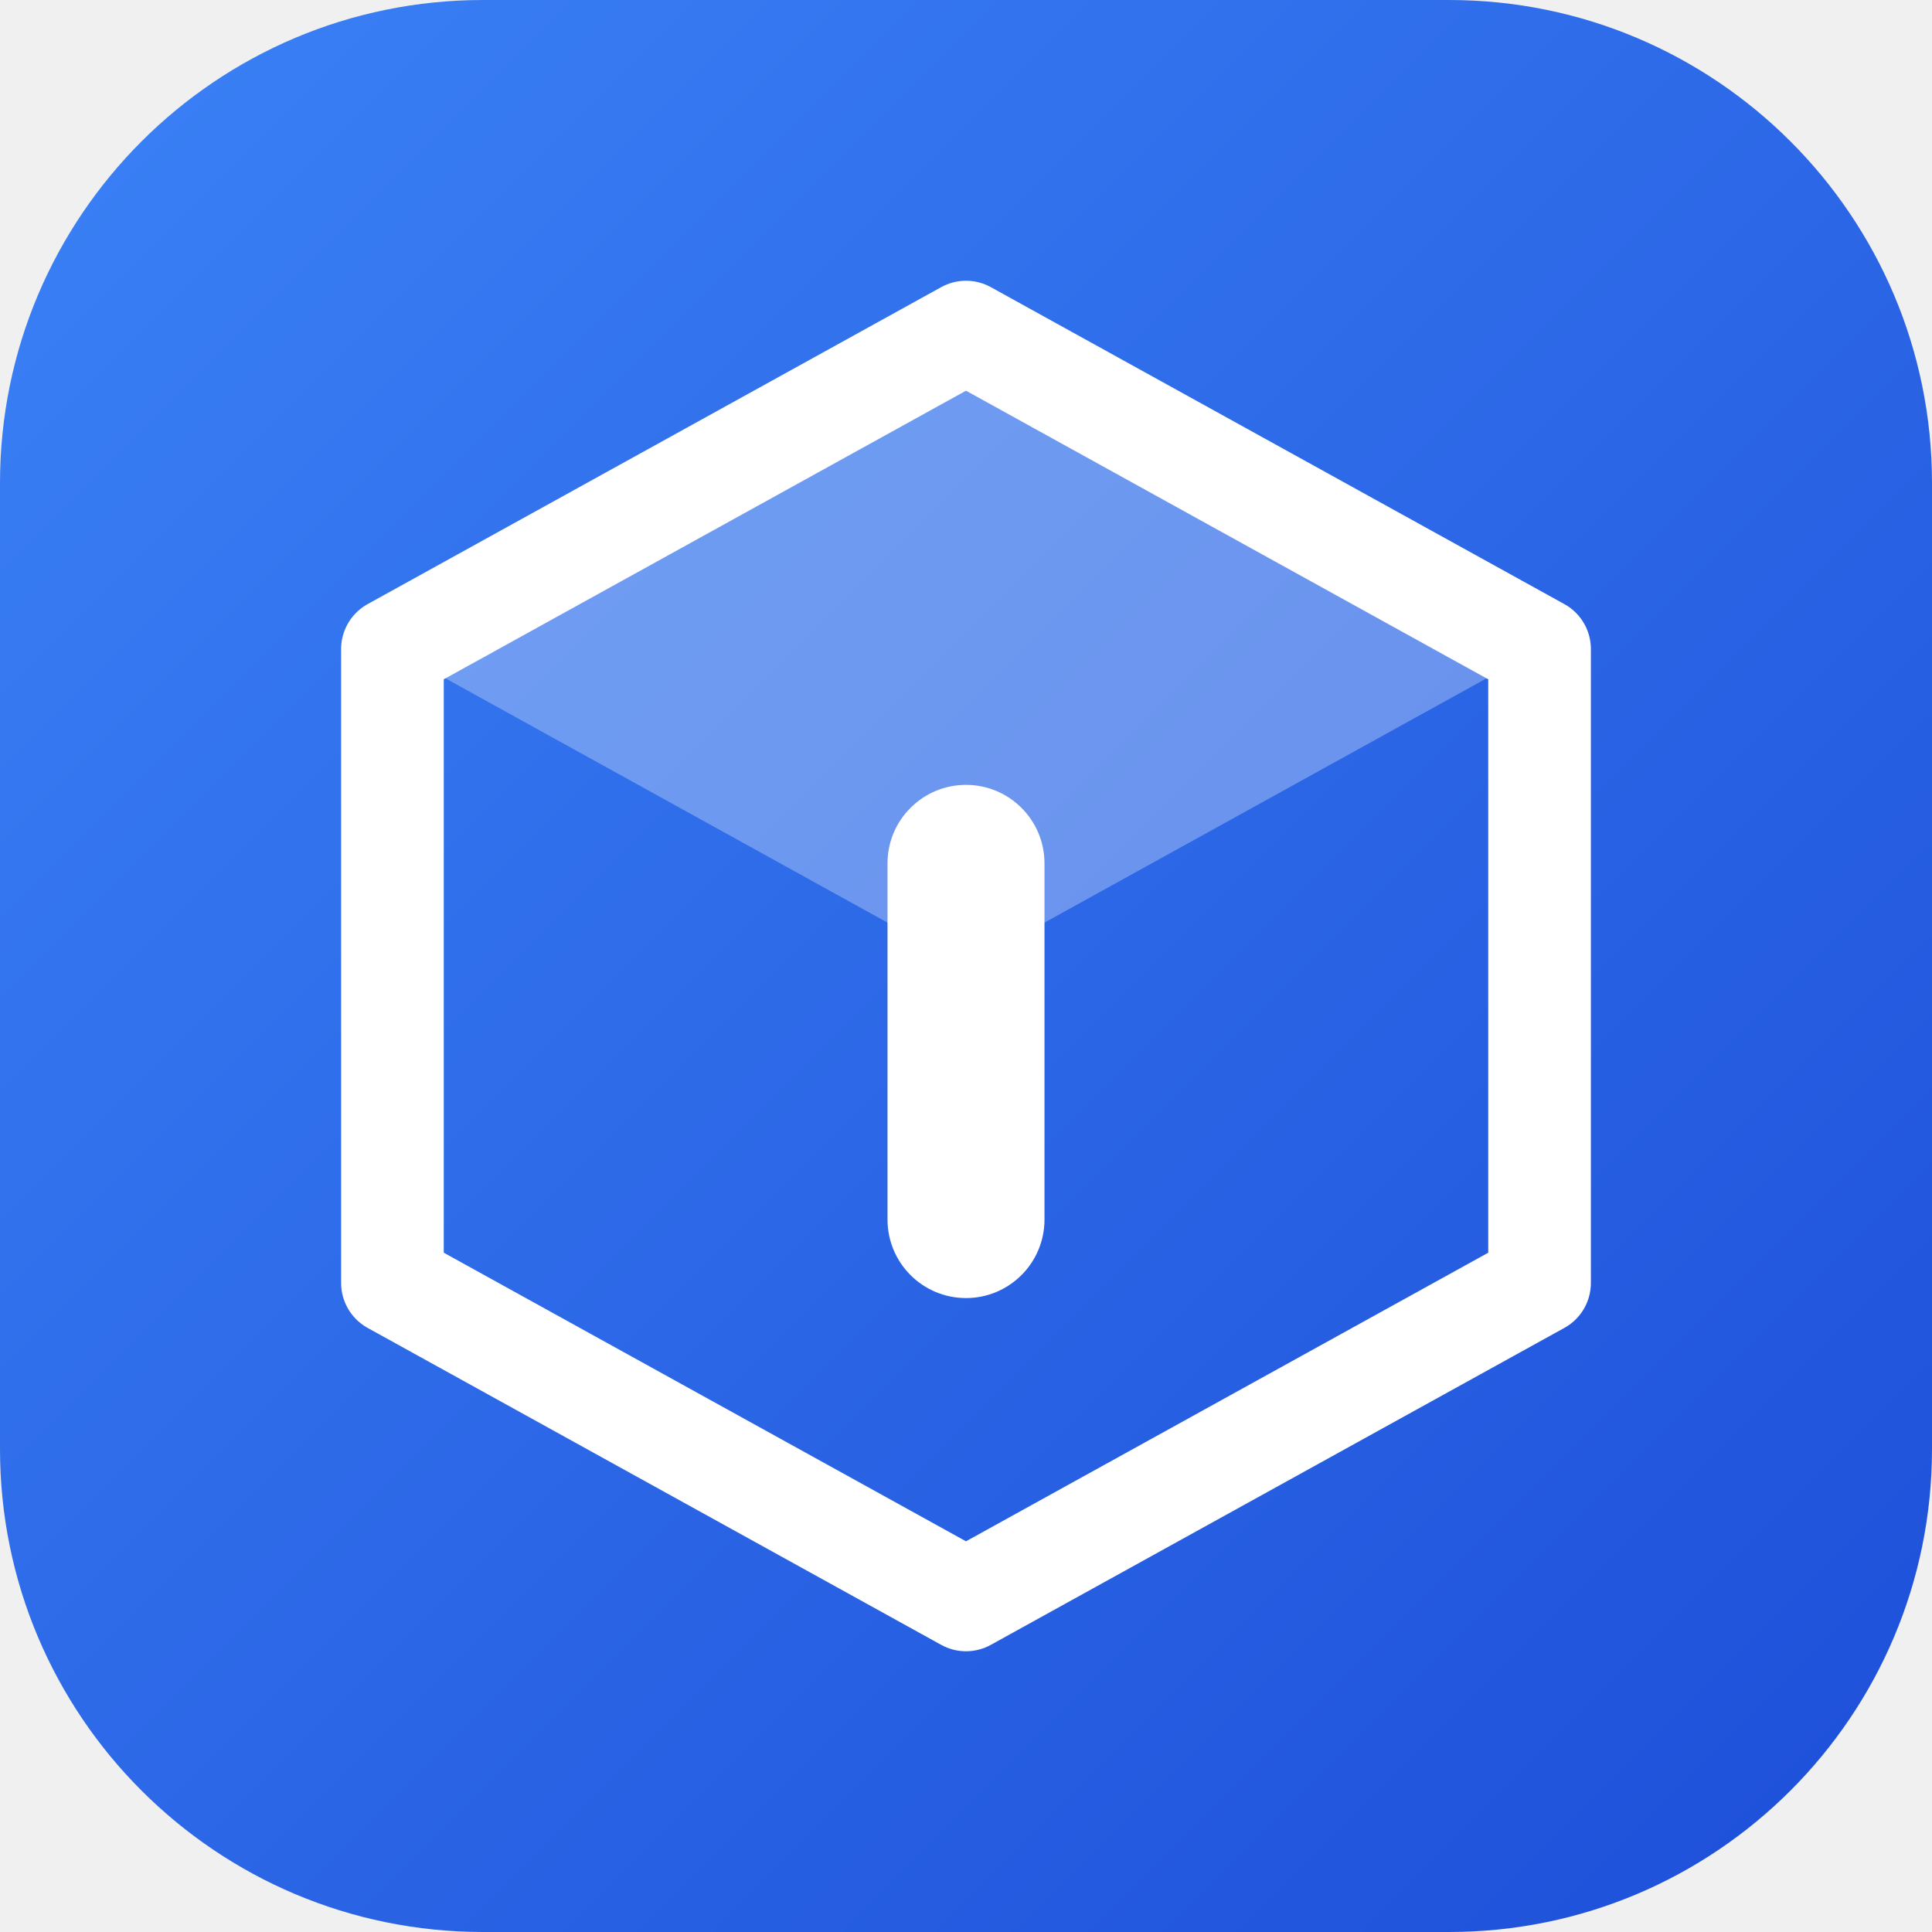
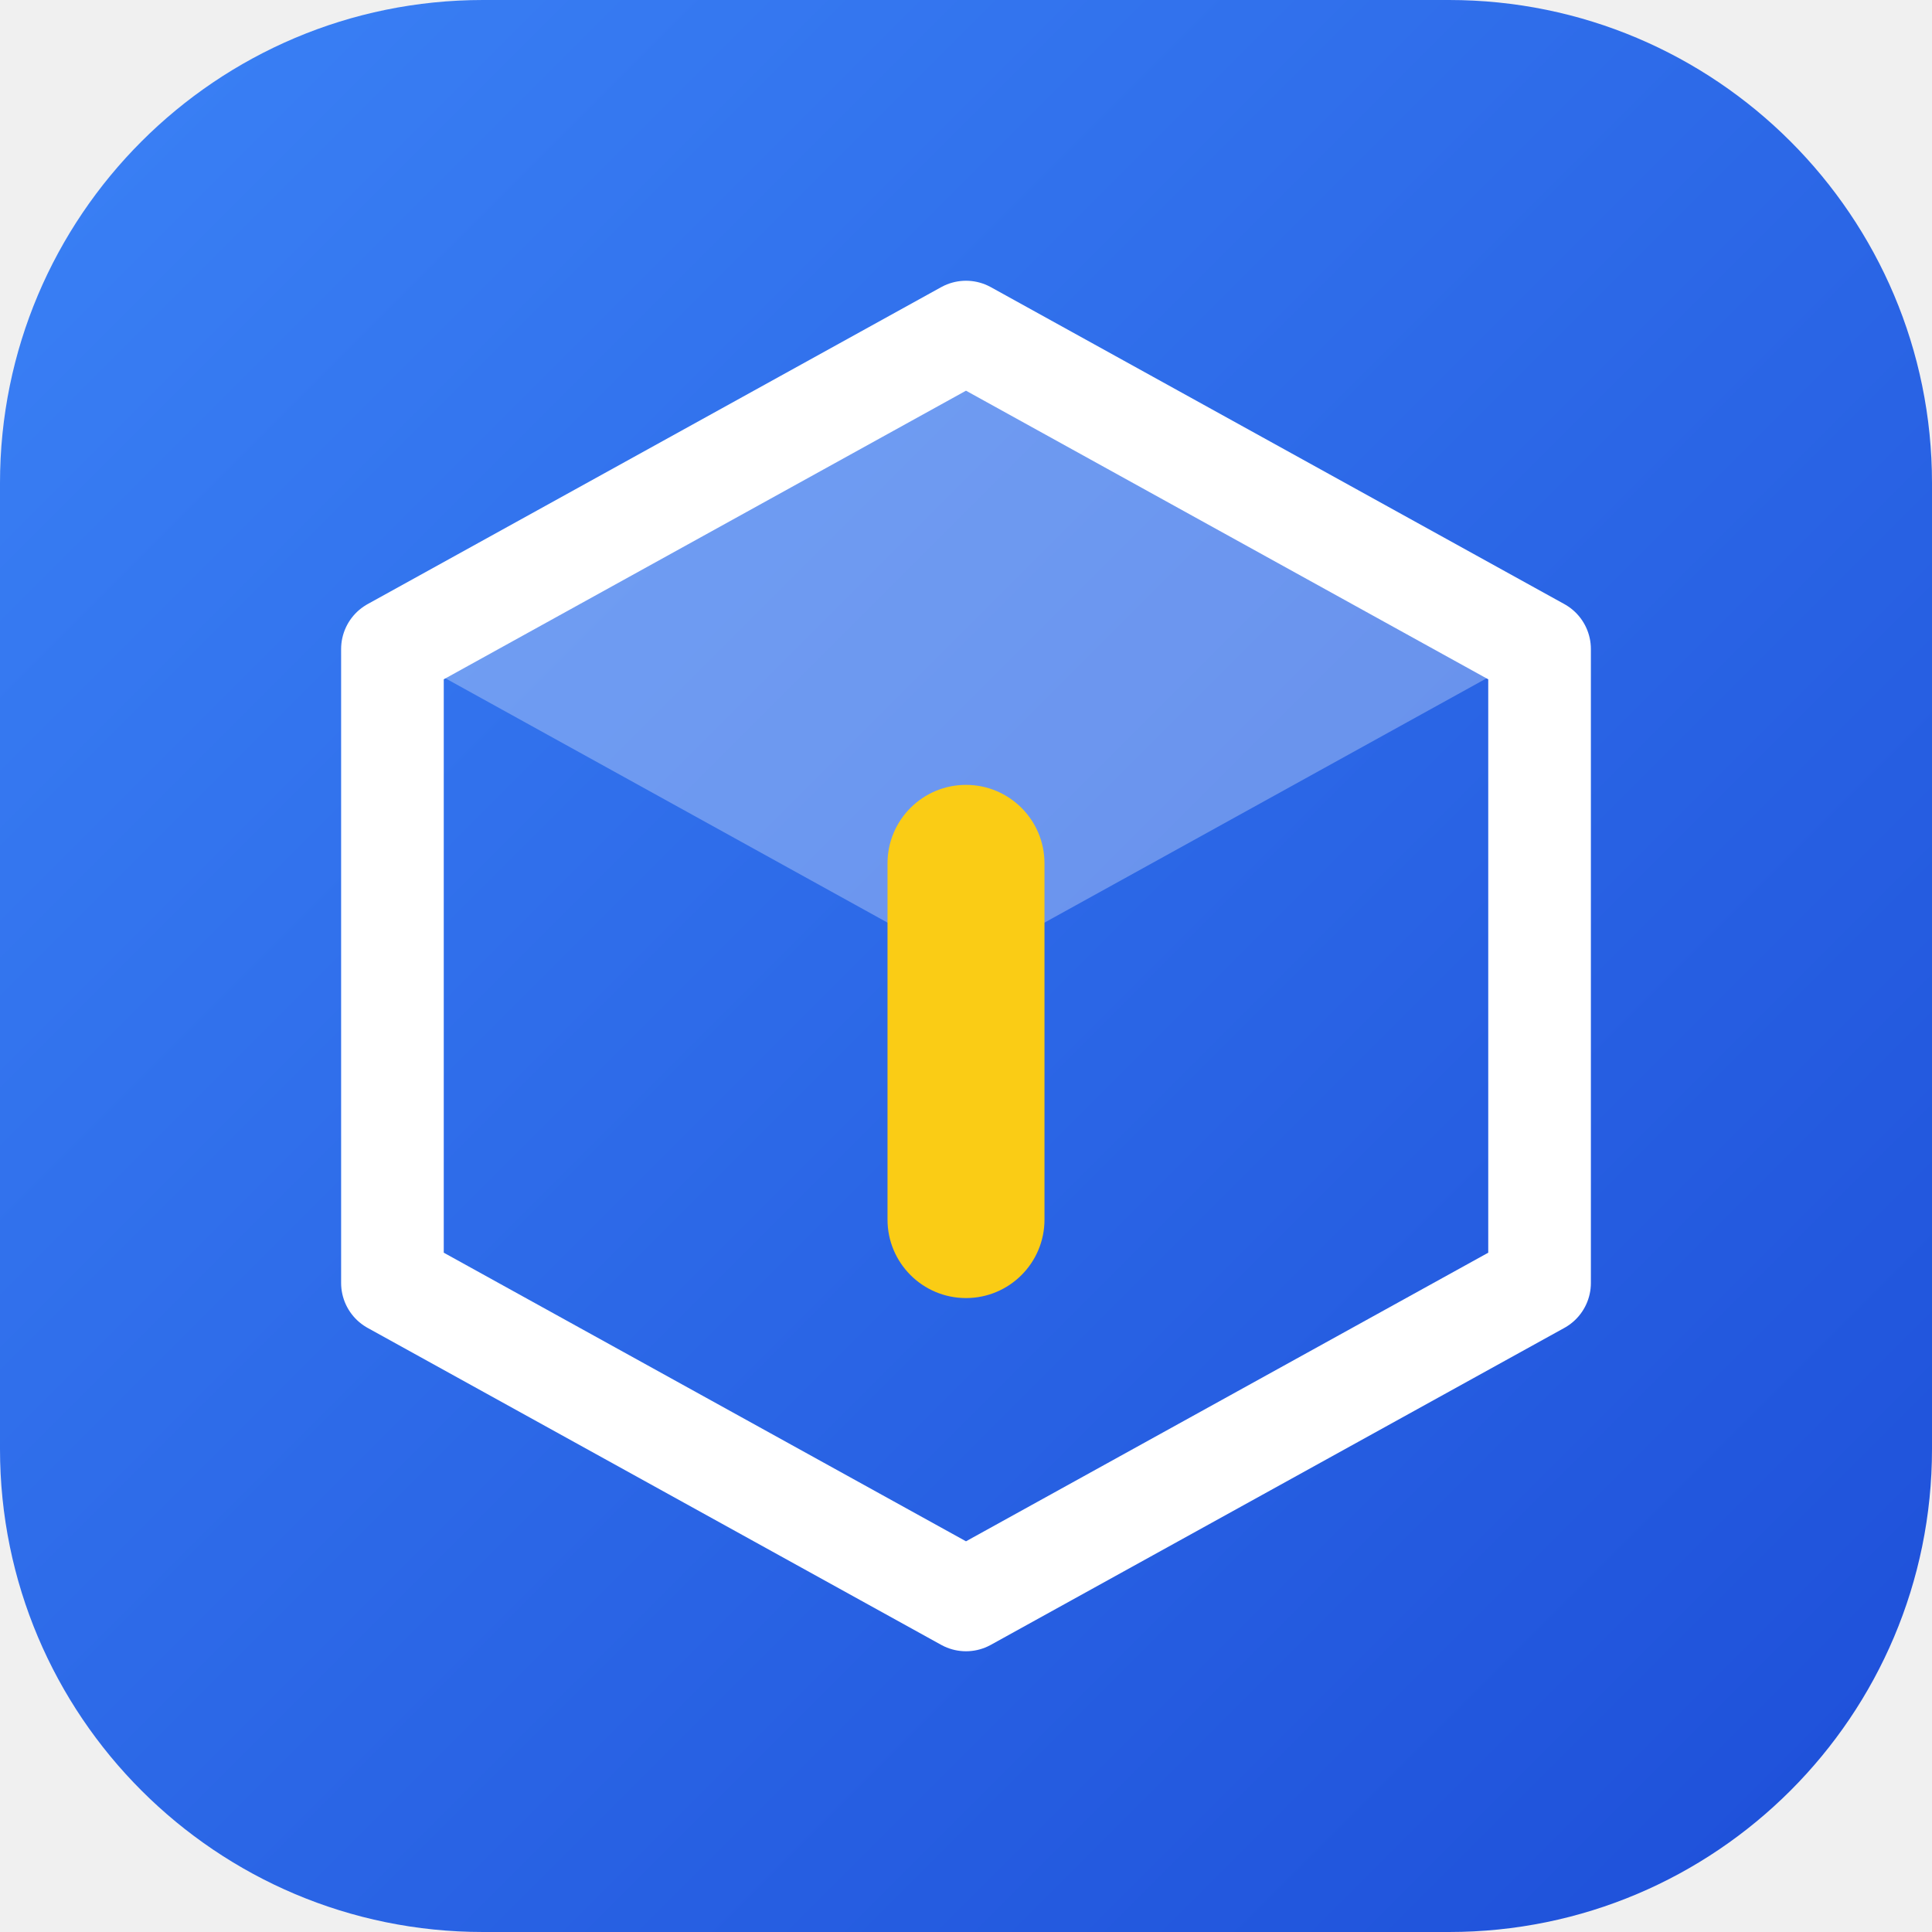
<svg xmlns="http://www.w3.org/2000/svg" viewBox="0 0 64 64" width="64" height="64" role="img" aria-label="INDPNS Market">
  <defs>
    <linearGradient id="g" x1="0" y1="0" x2="1" y2="1">
      <stop offset="0" stop-color="#3B82F6" />
      <stop offset="1" stop-color="#1D4ED8" />
    </linearGradient>
  </defs>
  <rect width="64" height="64" rx="16" fill="url(#g)" />
  <polygon points="32,11 51,21.5 32,32 13,21.5" fill="#fff" fill-opacity=".30" />
  <path d="M32 11 51 21.5v21L32 53 13 42.5v-21Z" fill="none" stroke="#fff" stroke-width="3.4" stroke-linejoin="round" />
-   <rect x="29.4" y="26" width="5.2" height="17" rx="2.6" fill="#fff" />
+   <rect x="29.4" y="26" width="5.2" height="17" rx="2.6" fill="#FACC15" />
</svg>
